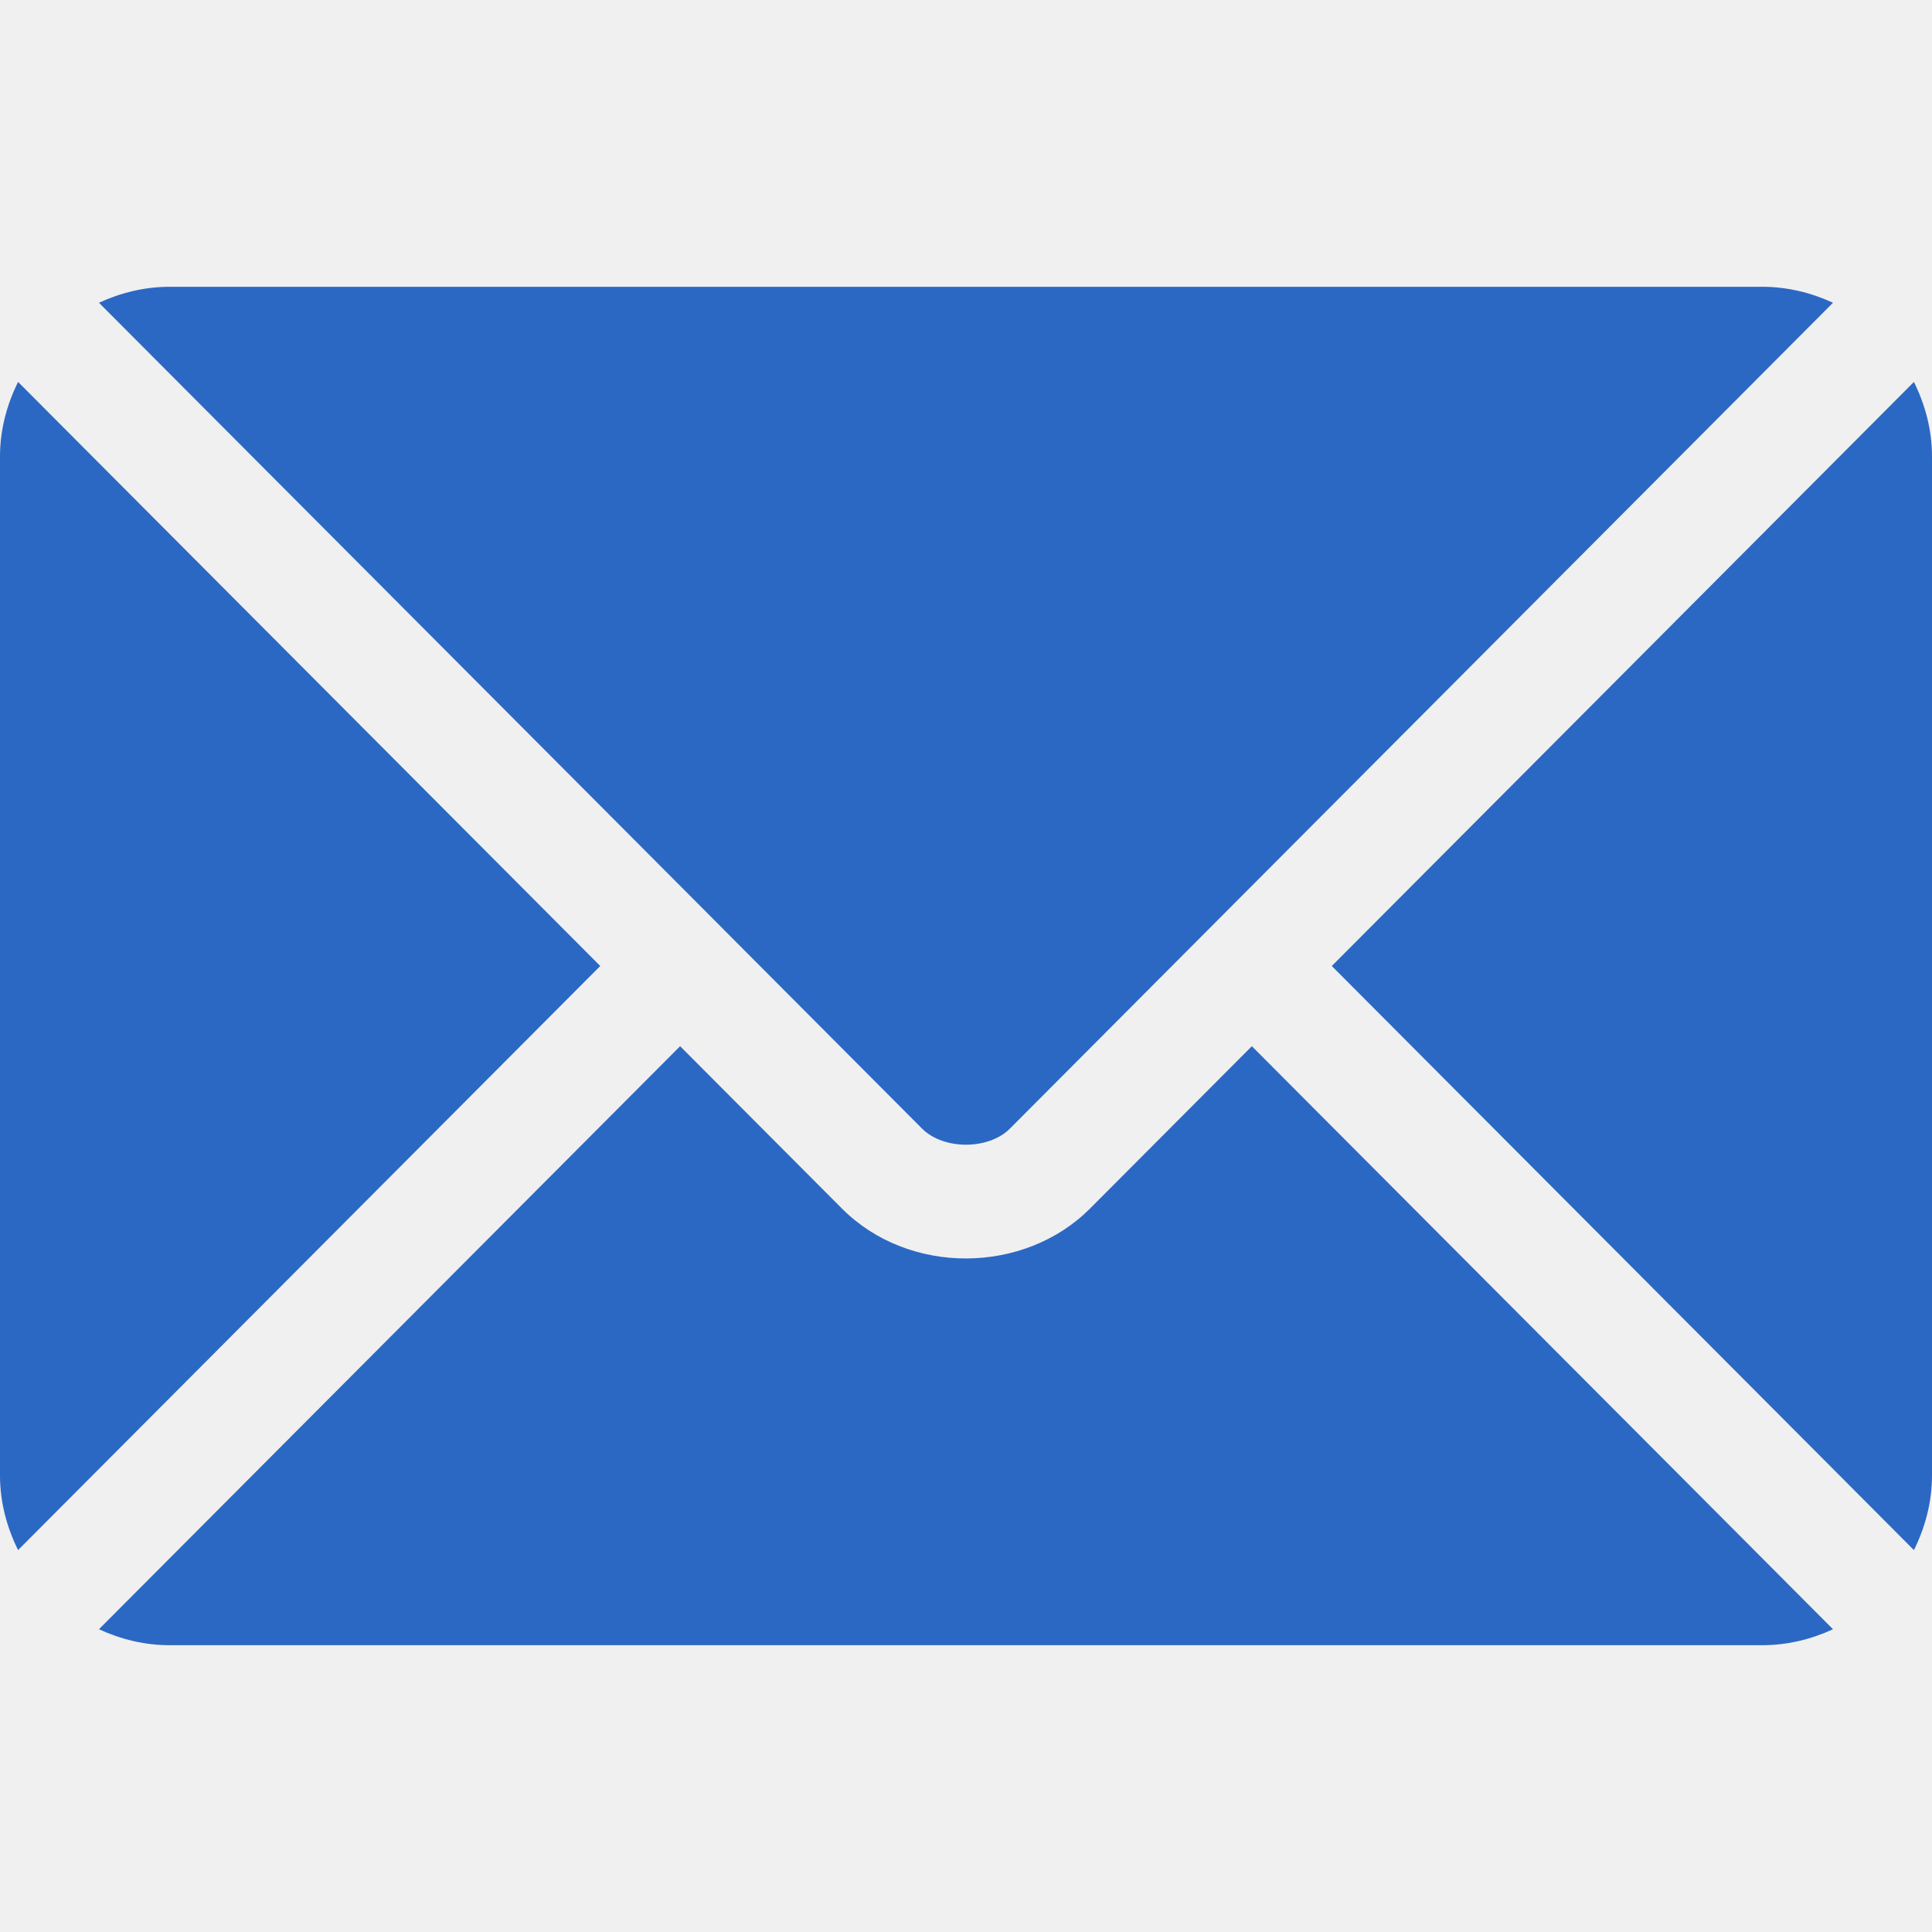
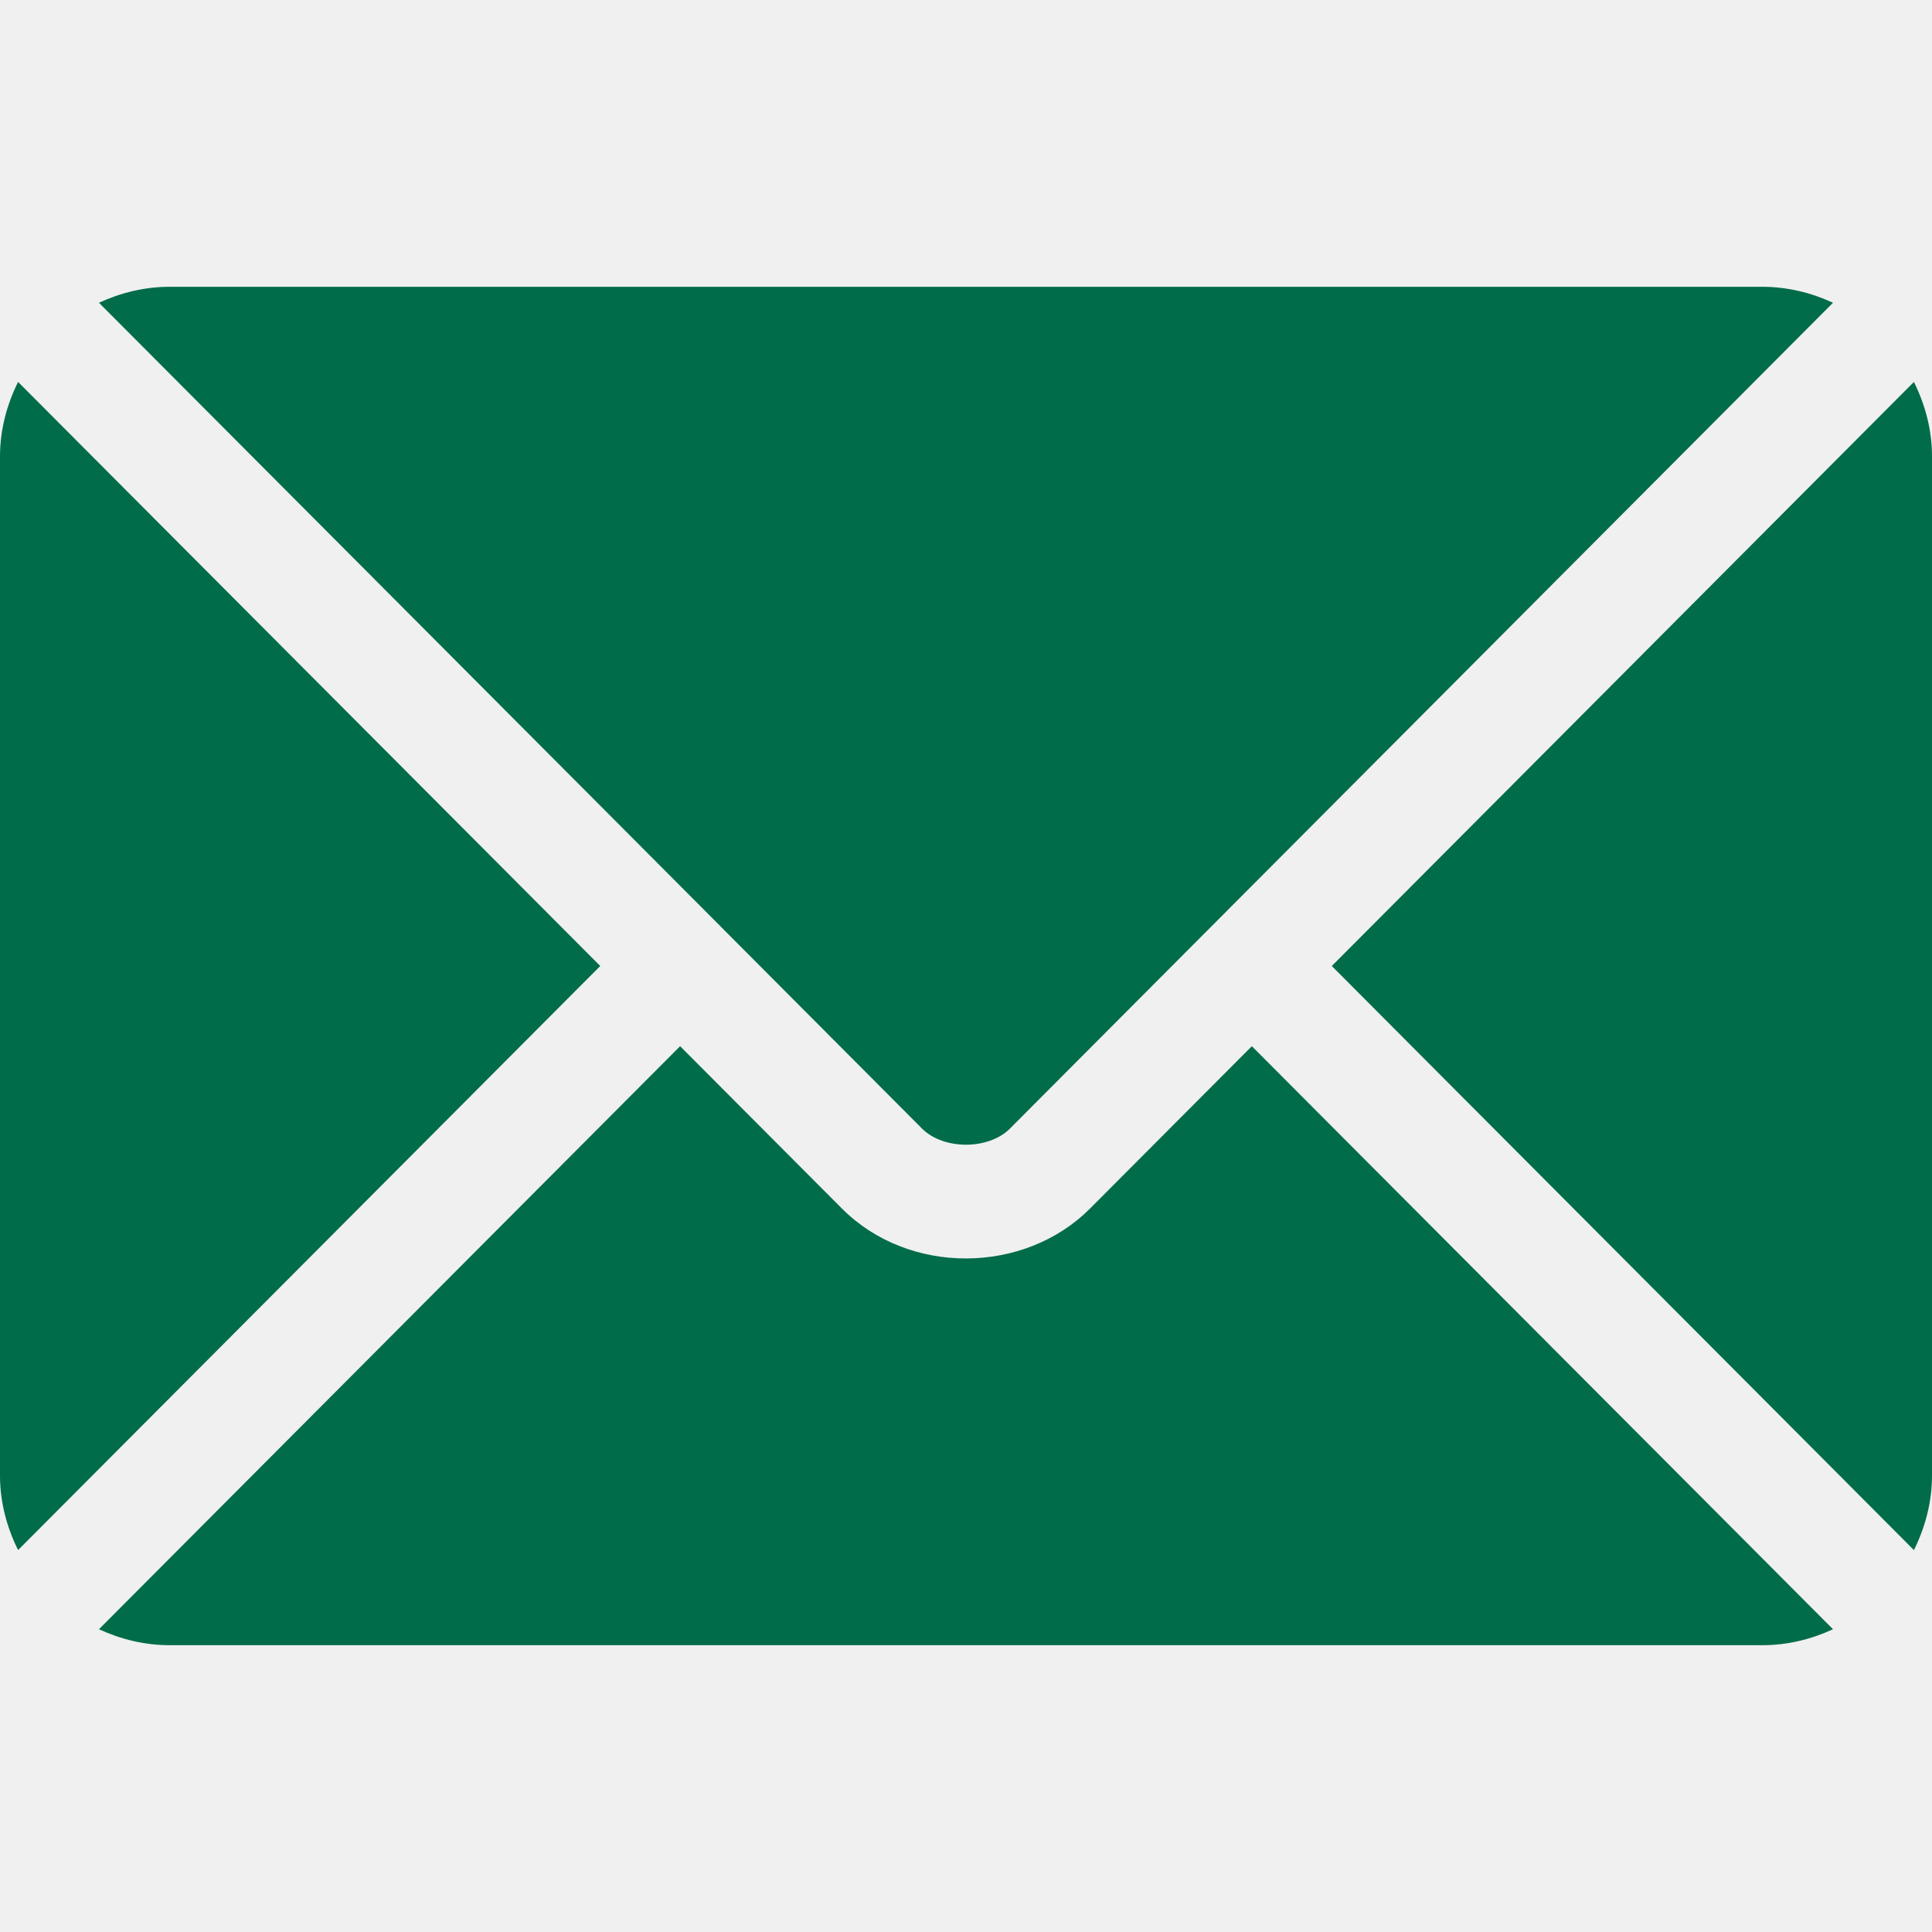
<svg xmlns="http://www.w3.org/2000/svg" width="45" height="45" viewBox="0 0 45 45" fill="none">
  <g clip-path="url(#clip0_11819_4193)">
-     <path d="M29.158 24.368L25.389 28.149C23.861 29.683 21.172 29.716 19.61 28.149L15.841 24.368L2.305 37.948C2.809 38.181 3.364 38.32 3.955 38.32H41.045C41.635 38.32 42.191 38.181 42.694 37.948L29.158 24.368Z" fill="#2B68C3" />
-     <path d="M41.044 6.68H3.955C3.364 6.68 2.808 6.819 2.305 7.052L16.77 21.564C16.77 21.566 16.772 21.566 16.773 21.567C16.773 21.568 16.774 21.569 16.774 21.569L21.477 26.288C21.977 26.787 23.023 26.787 23.522 26.288L28.224 21.57C28.224 21.57 28.226 21.568 28.227 21.567C28.227 21.567 28.229 21.566 28.23 21.564L42.694 7.052C42.19 6.819 41.635 6.68 41.044 6.68Z" fill="#2B68C3" />
-     <path d="M0.421 8.896C0.16 9.423 0 10.008 0 10.635V34.365C0 34.992 0.16 35.577 0.421 36.104L13.981 22.5L0.421 8.896Z" fill="#2B68C3" />
-     <path d="M44.579 8.896L31.02 22.5L44.579 36.105C44.84 35.578 45 34.992 45 34.365V10.635C45 10.008 44.84 9.423 44.579 8.896Z" fill="#2B68C3" />
+     <path d="M29.158 24.368L25.389 28.149C23.861 29.683 21.172 29.716 19.61 28.149L15.841 24.368L2.305 37.948C2.809 38.181 3.364 38.32 3.955 38.32H41.045C41.635 38.32 42.191 38.181 42.694 37.948L29.158 24.368Z" fill="#006C49" />
+     <path d="M41.044 6.68H3.955C3.364 6.68 2.808 6.819 2.305 7.052L16.77 21.564C16.77 21.566 16.772 21.566 16.773 21.567C16.773 21.568 16.774 21.569 16.774 21.569L21.477 26.288C21.977 26.787 23.023 26.787 23.522 26.288L28.224 21.57C28.224 21.57 28.226 21.568 28.227 21.567C28.227 21.567 28.229 21.566 28.23 21.564L42.694 7.052C42.19 6.819 41.635 6.68 41.044 6.68Z" fill="#006C49" />
+     <path d="M0.421 8.896C0.16 9.423 0 10.008 0 10.635V34.365C0 34.992 0.16 35.577 0.421 36.104L13.981 22.5L0.421 8.896Z" fill="#006C49" />
+     <path d="M44.579 8.896L31.02 22.5L44.579 36.105C44.84 35.578 45 34.992 45 34.365V10.635C45 10.008 44.84 9.423 44.579 8.896Z" fill="#006C49" />
  </g>
  <defs>
    <clipPath id="clip0_11819_4193">
      <rect width="45" height="45" fill="white" />
    </clipPath>
  </defs>
</svg>
